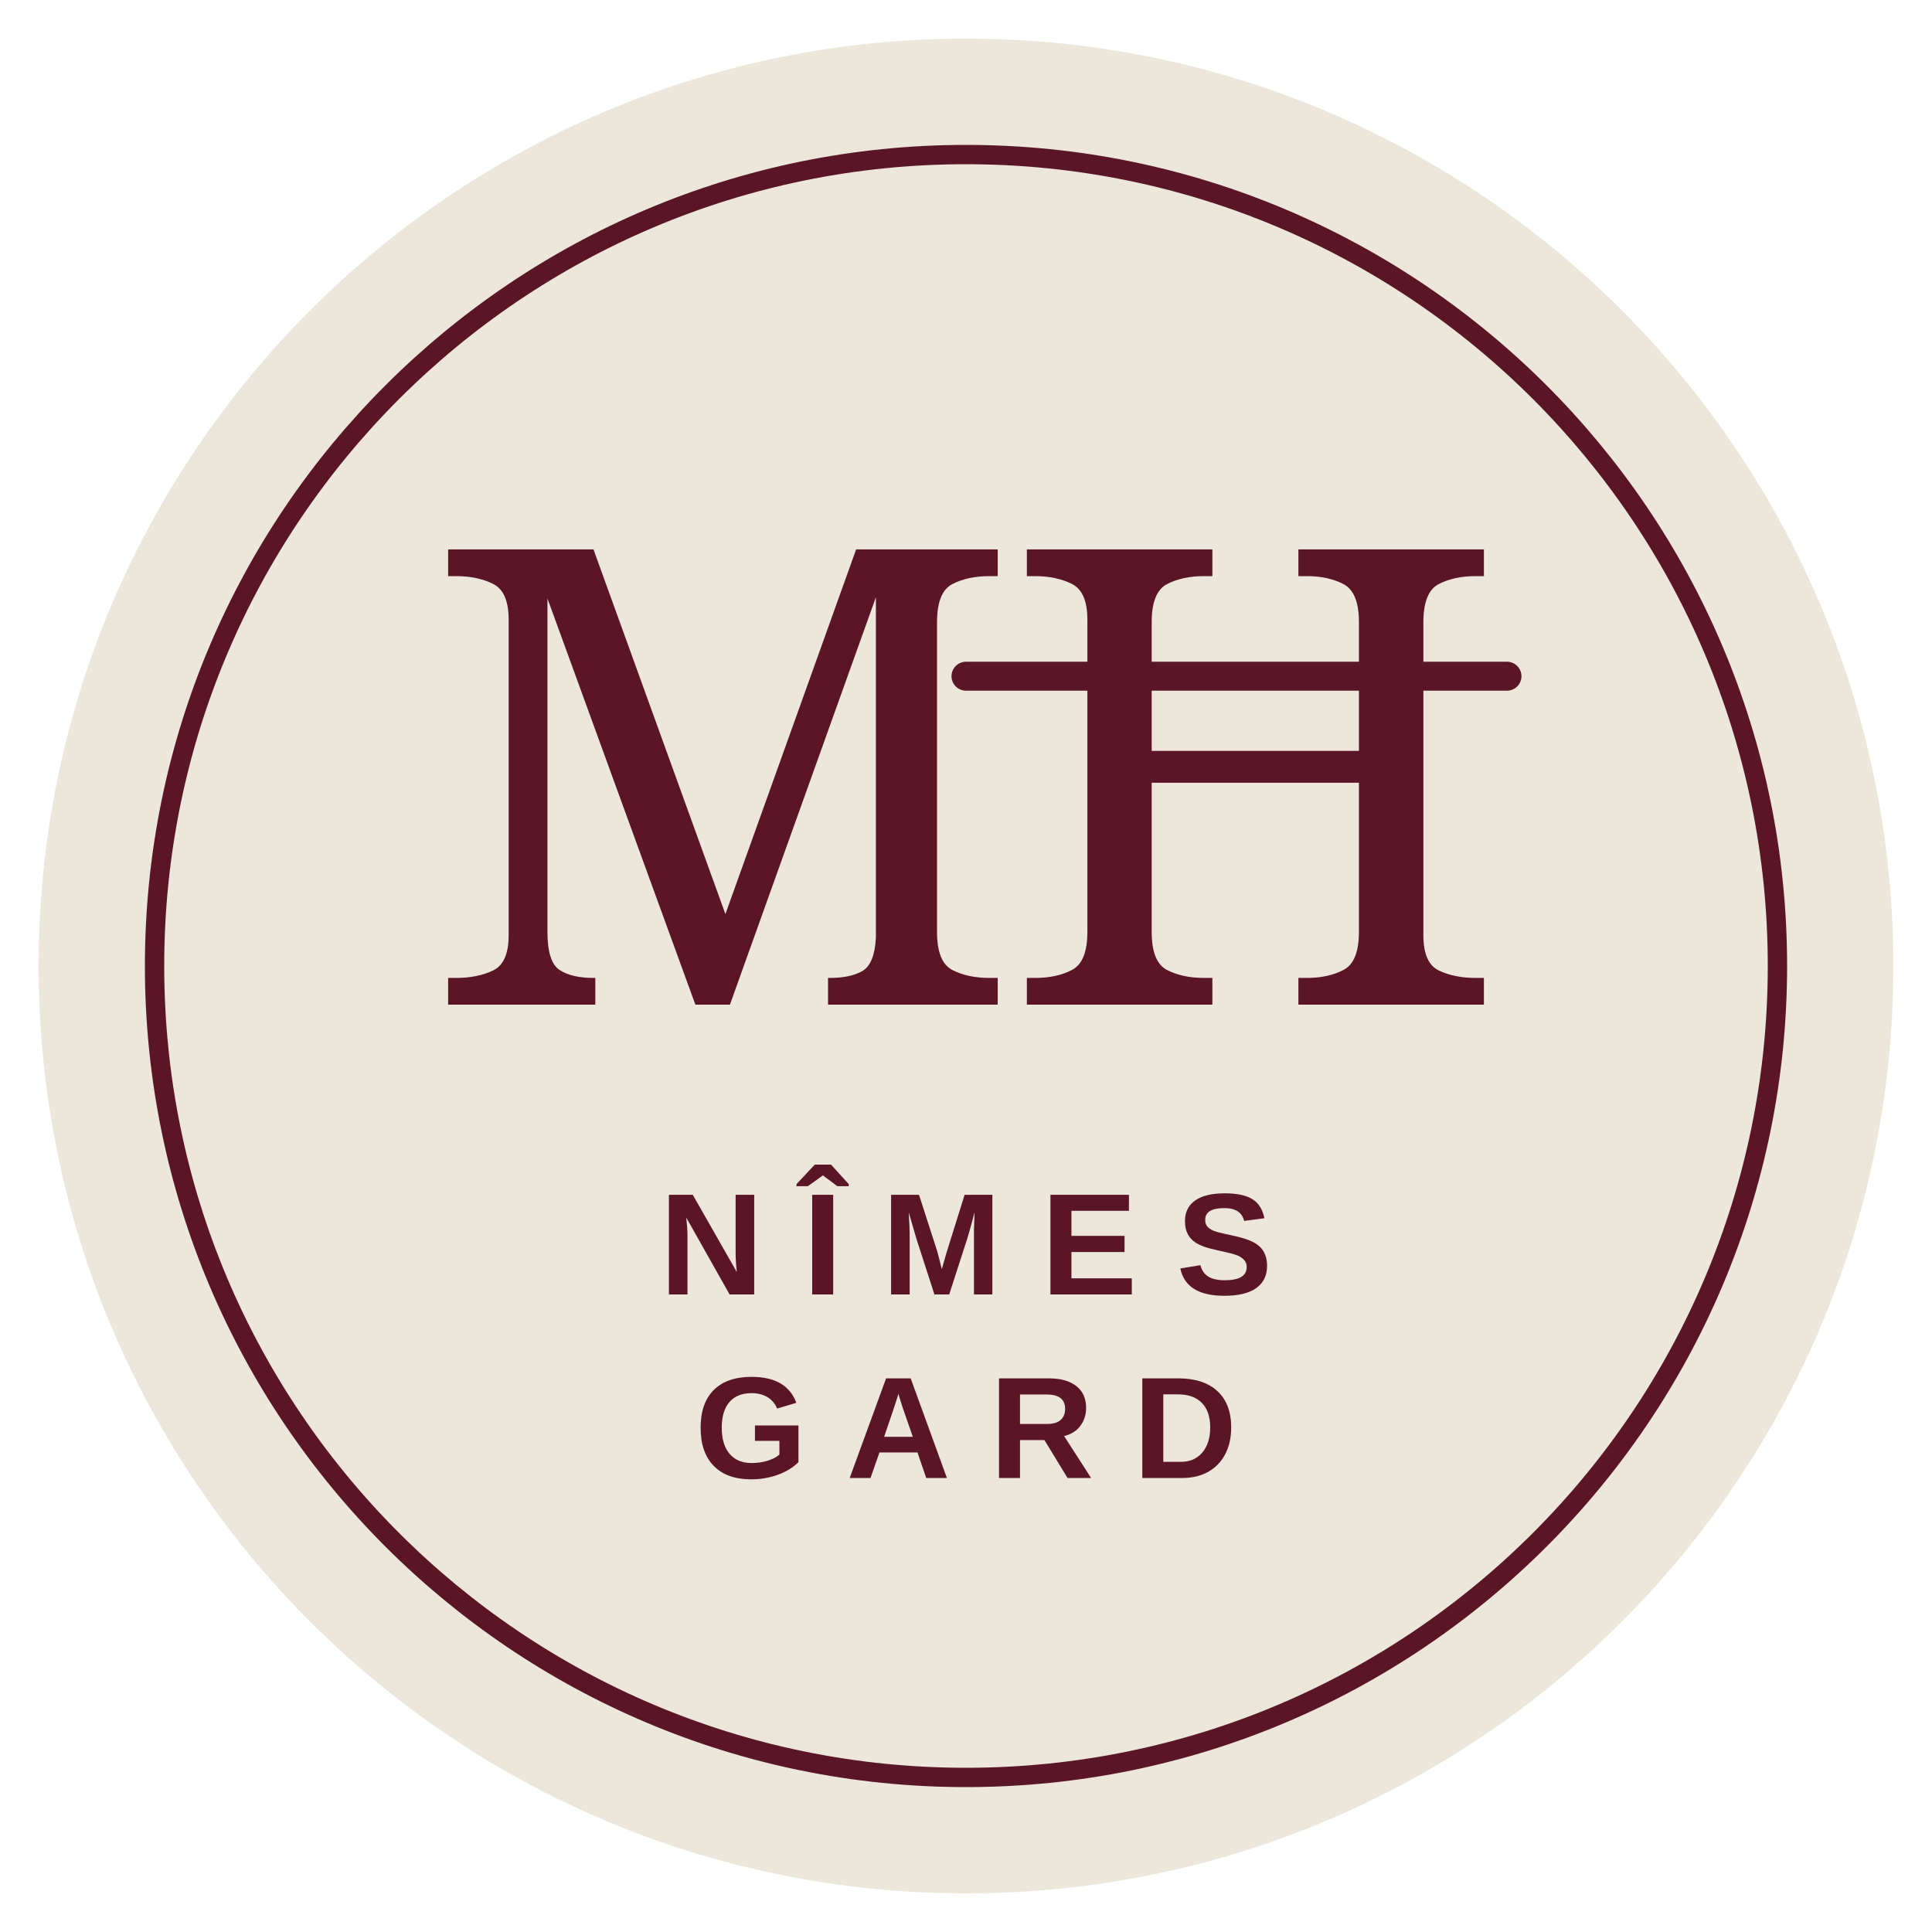
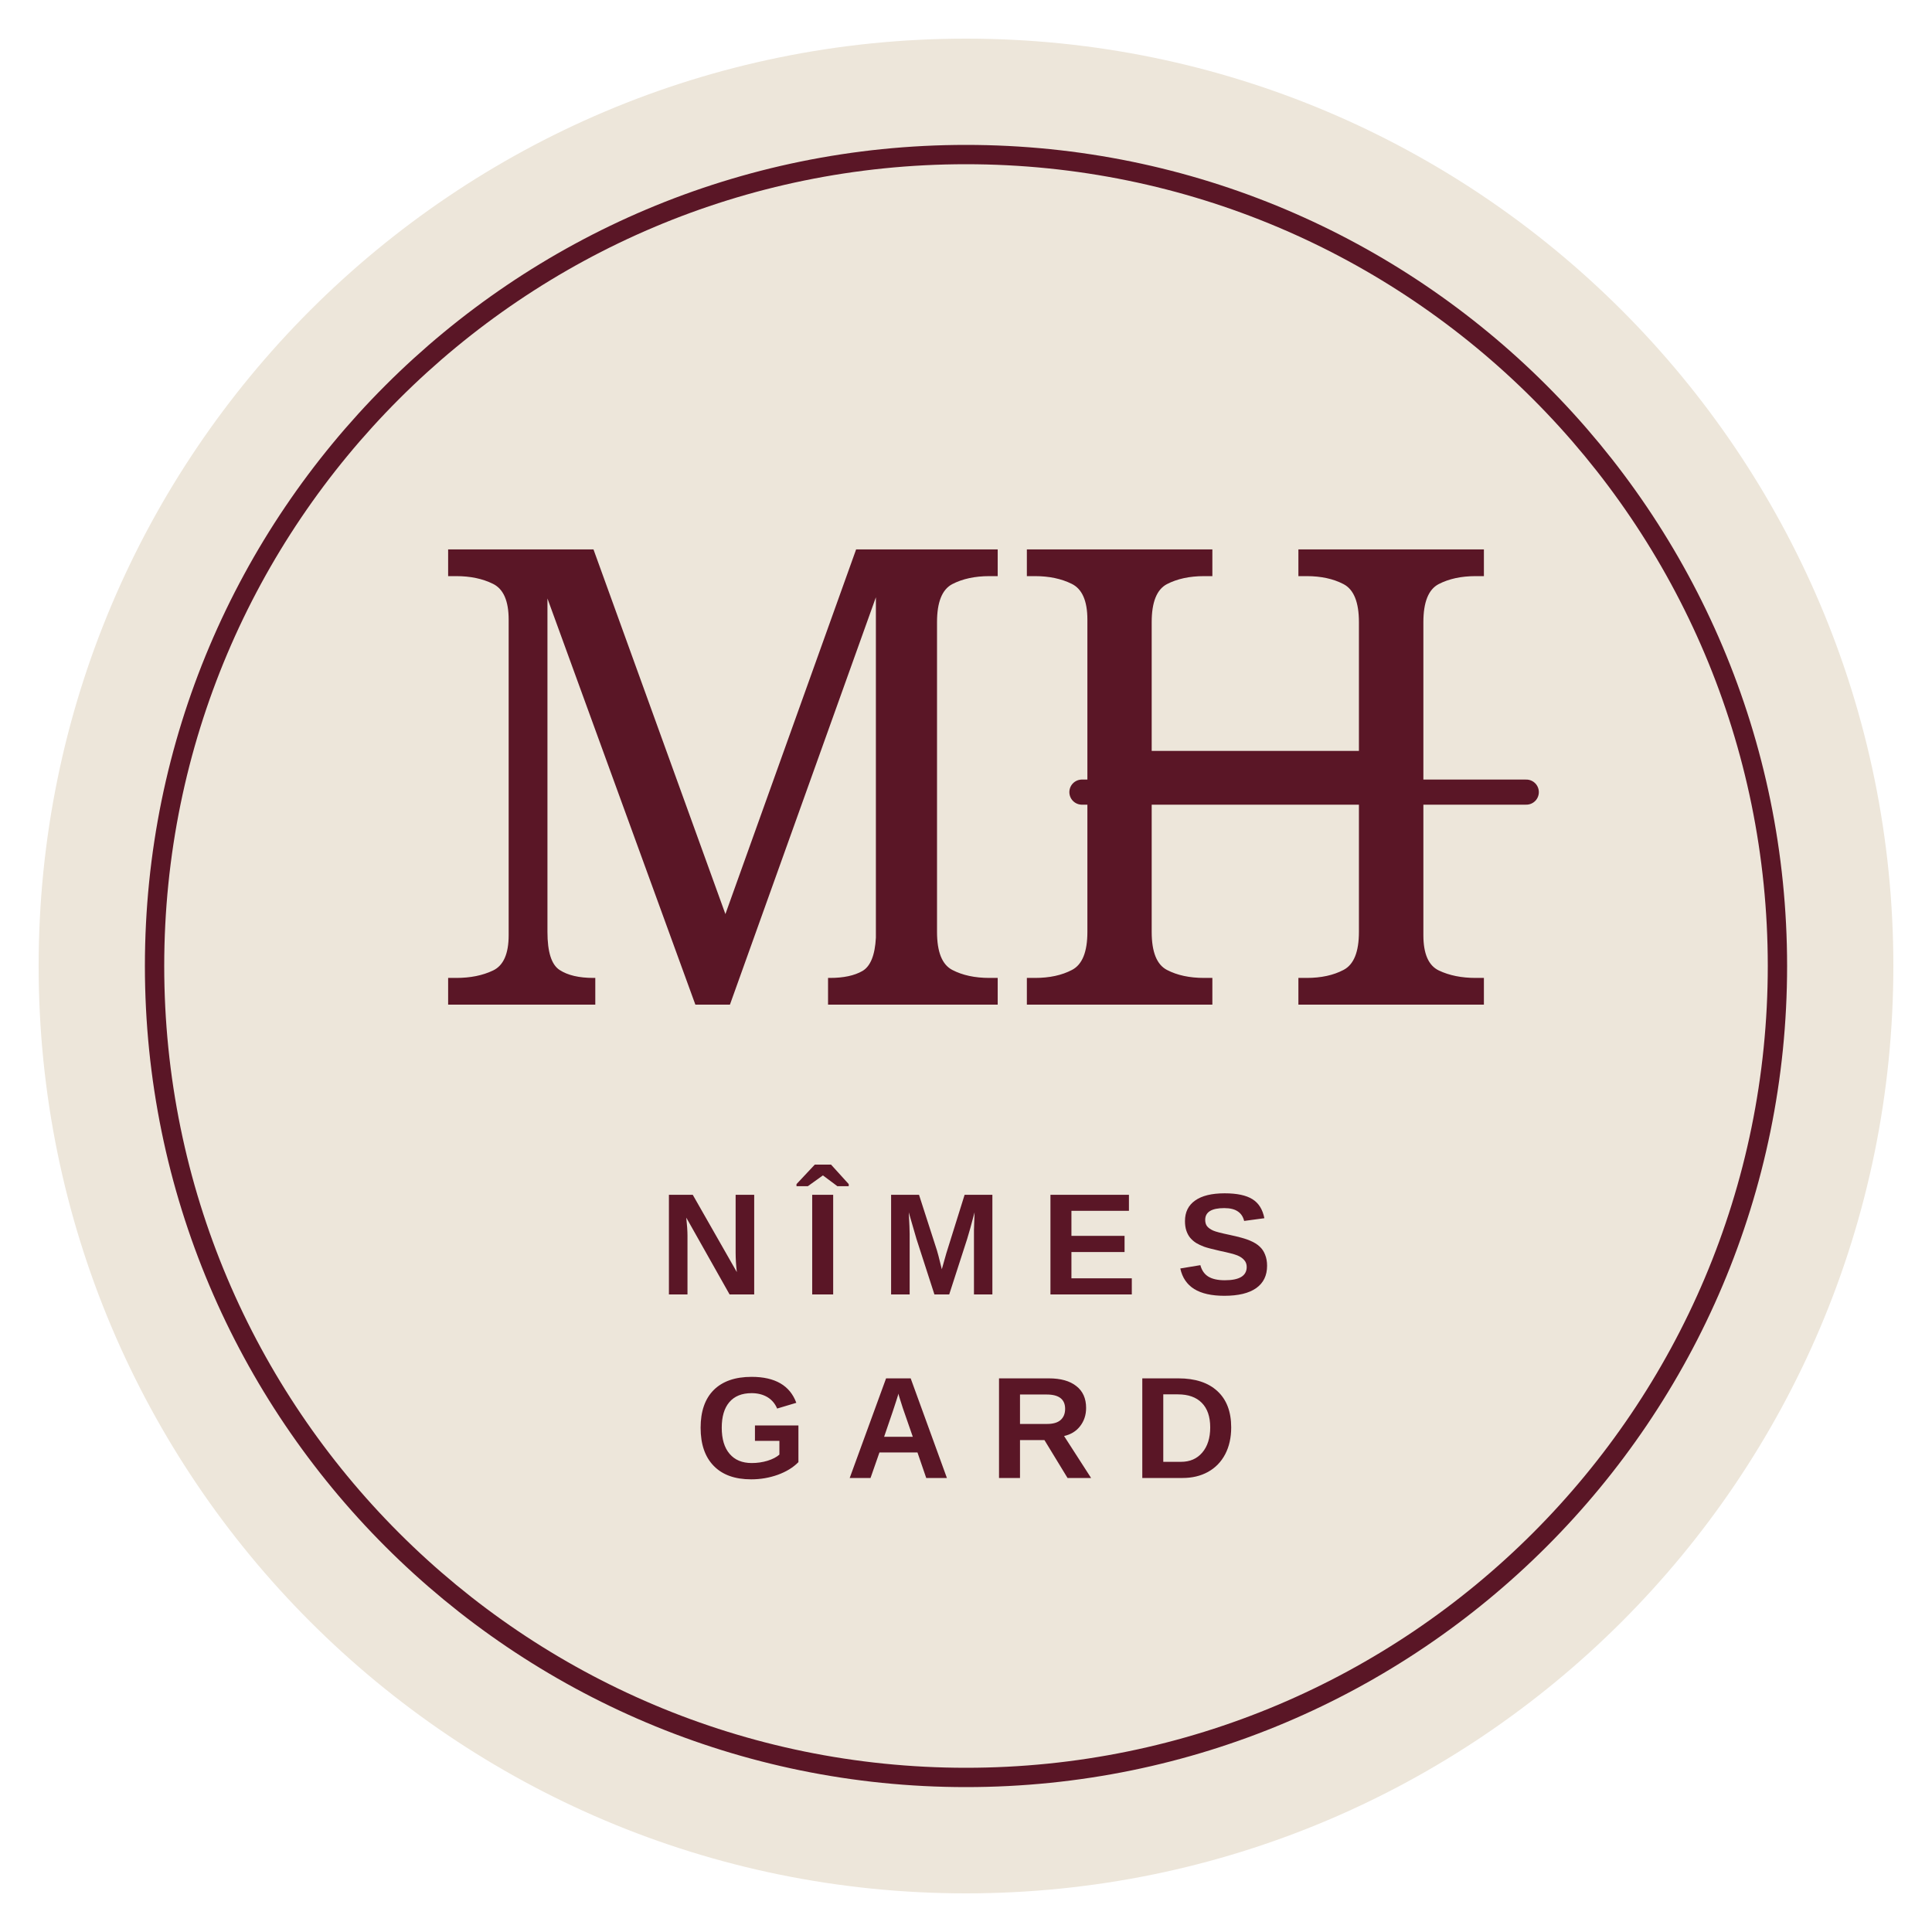
<svg xmlns="http://www.w3.org/2000/svg" viewBox="0 0 200 200">
  <circle cx="100" cy="100" r="96" fill="#EDE6DA" />
  <circle cx="100" cy="100" r="84" fill="none" stroke="#5A1626" stroke-width="2" />
  <text x="100" y="104" text-anchor="middle" font-family="Cormorant Garamond,Georgia,serif" font-size="66" fill="#5A1626" letter-spacing="-2">MH</text>
-   <path d="M100 70 L 156 70" stroke="#5A1626" stroke-width="3" stroke-linecap="round" />
+   <path d="M112 82 L 158 82" stroke="#5A1626" stroke-width="2.6" stroke-linecap="round" />
  <text x="100" y="134" text-anchor="middle" font-family="Hanken Grotesk,Arial,sans-serif" font-weight="600" font-size="15" letter-spacing="4" fill="#5A1626">NÎMES</text>
  <text x="100" y="153" text-anchor="middle" font-family="Hanken Grotesk,Arial,sans-serif" font-weight="600" font-size="15" letter-spacing="4" fill="#5A1626">GARD</text>
</svg>
